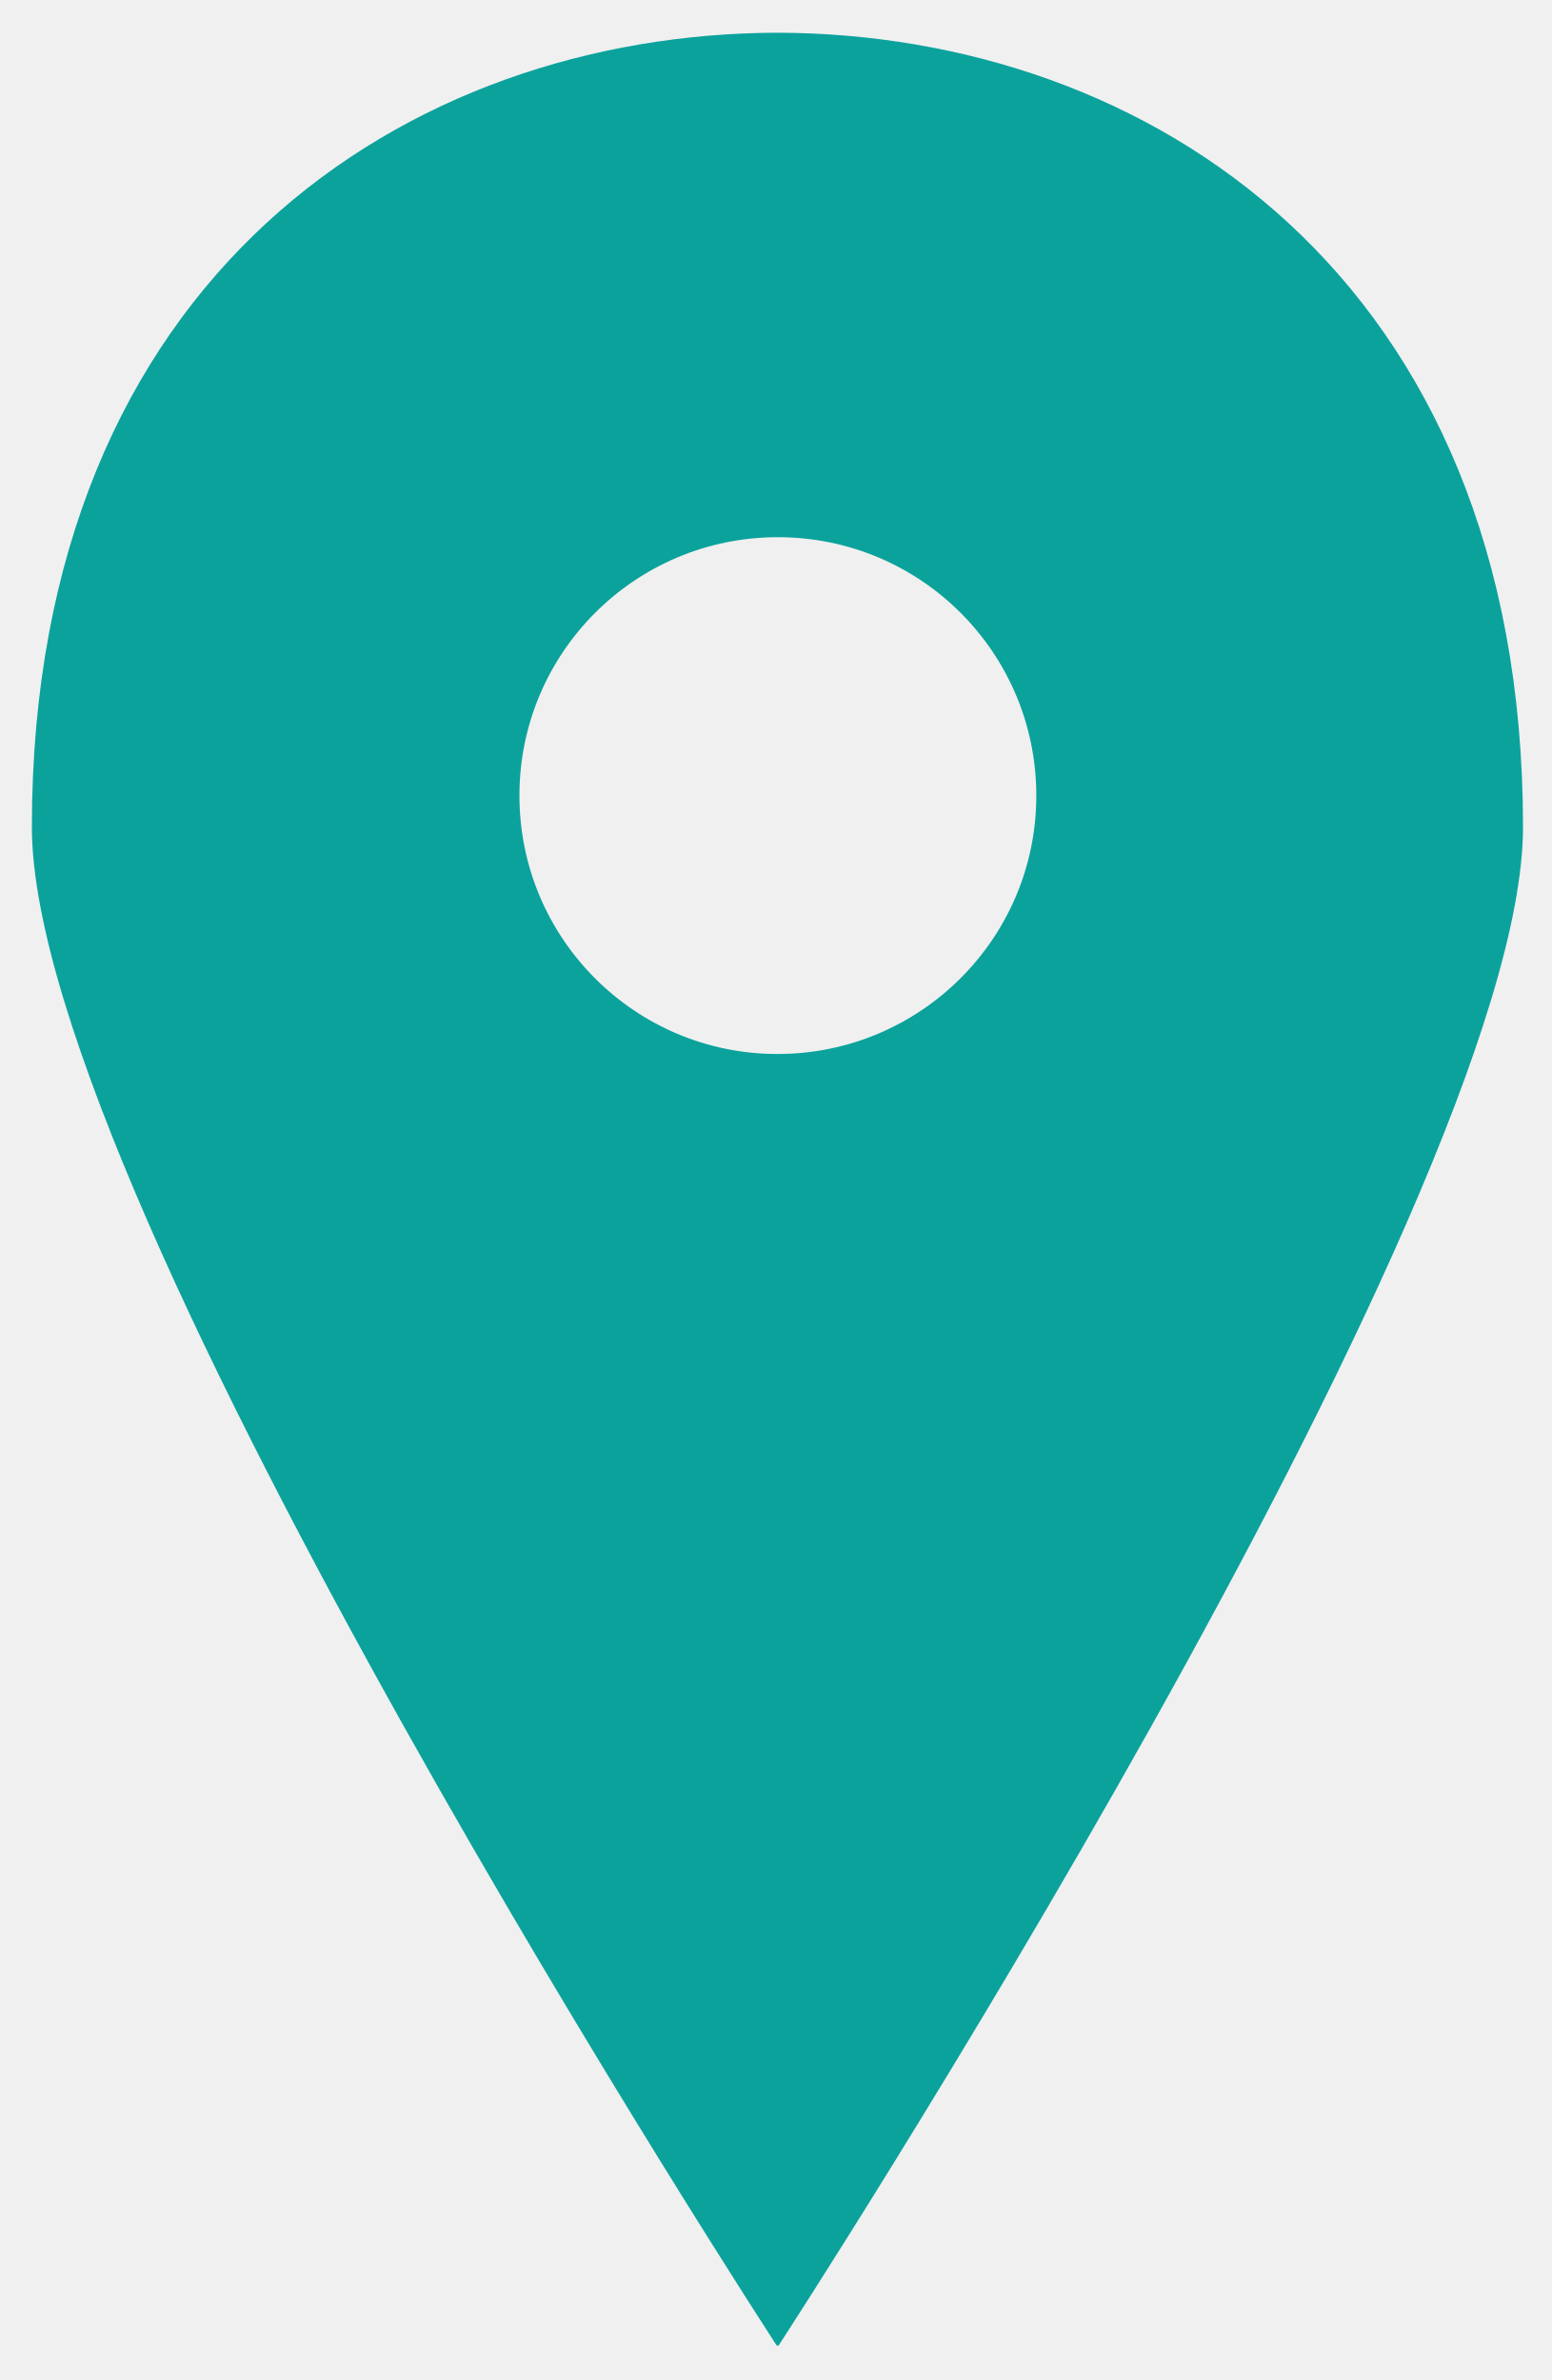
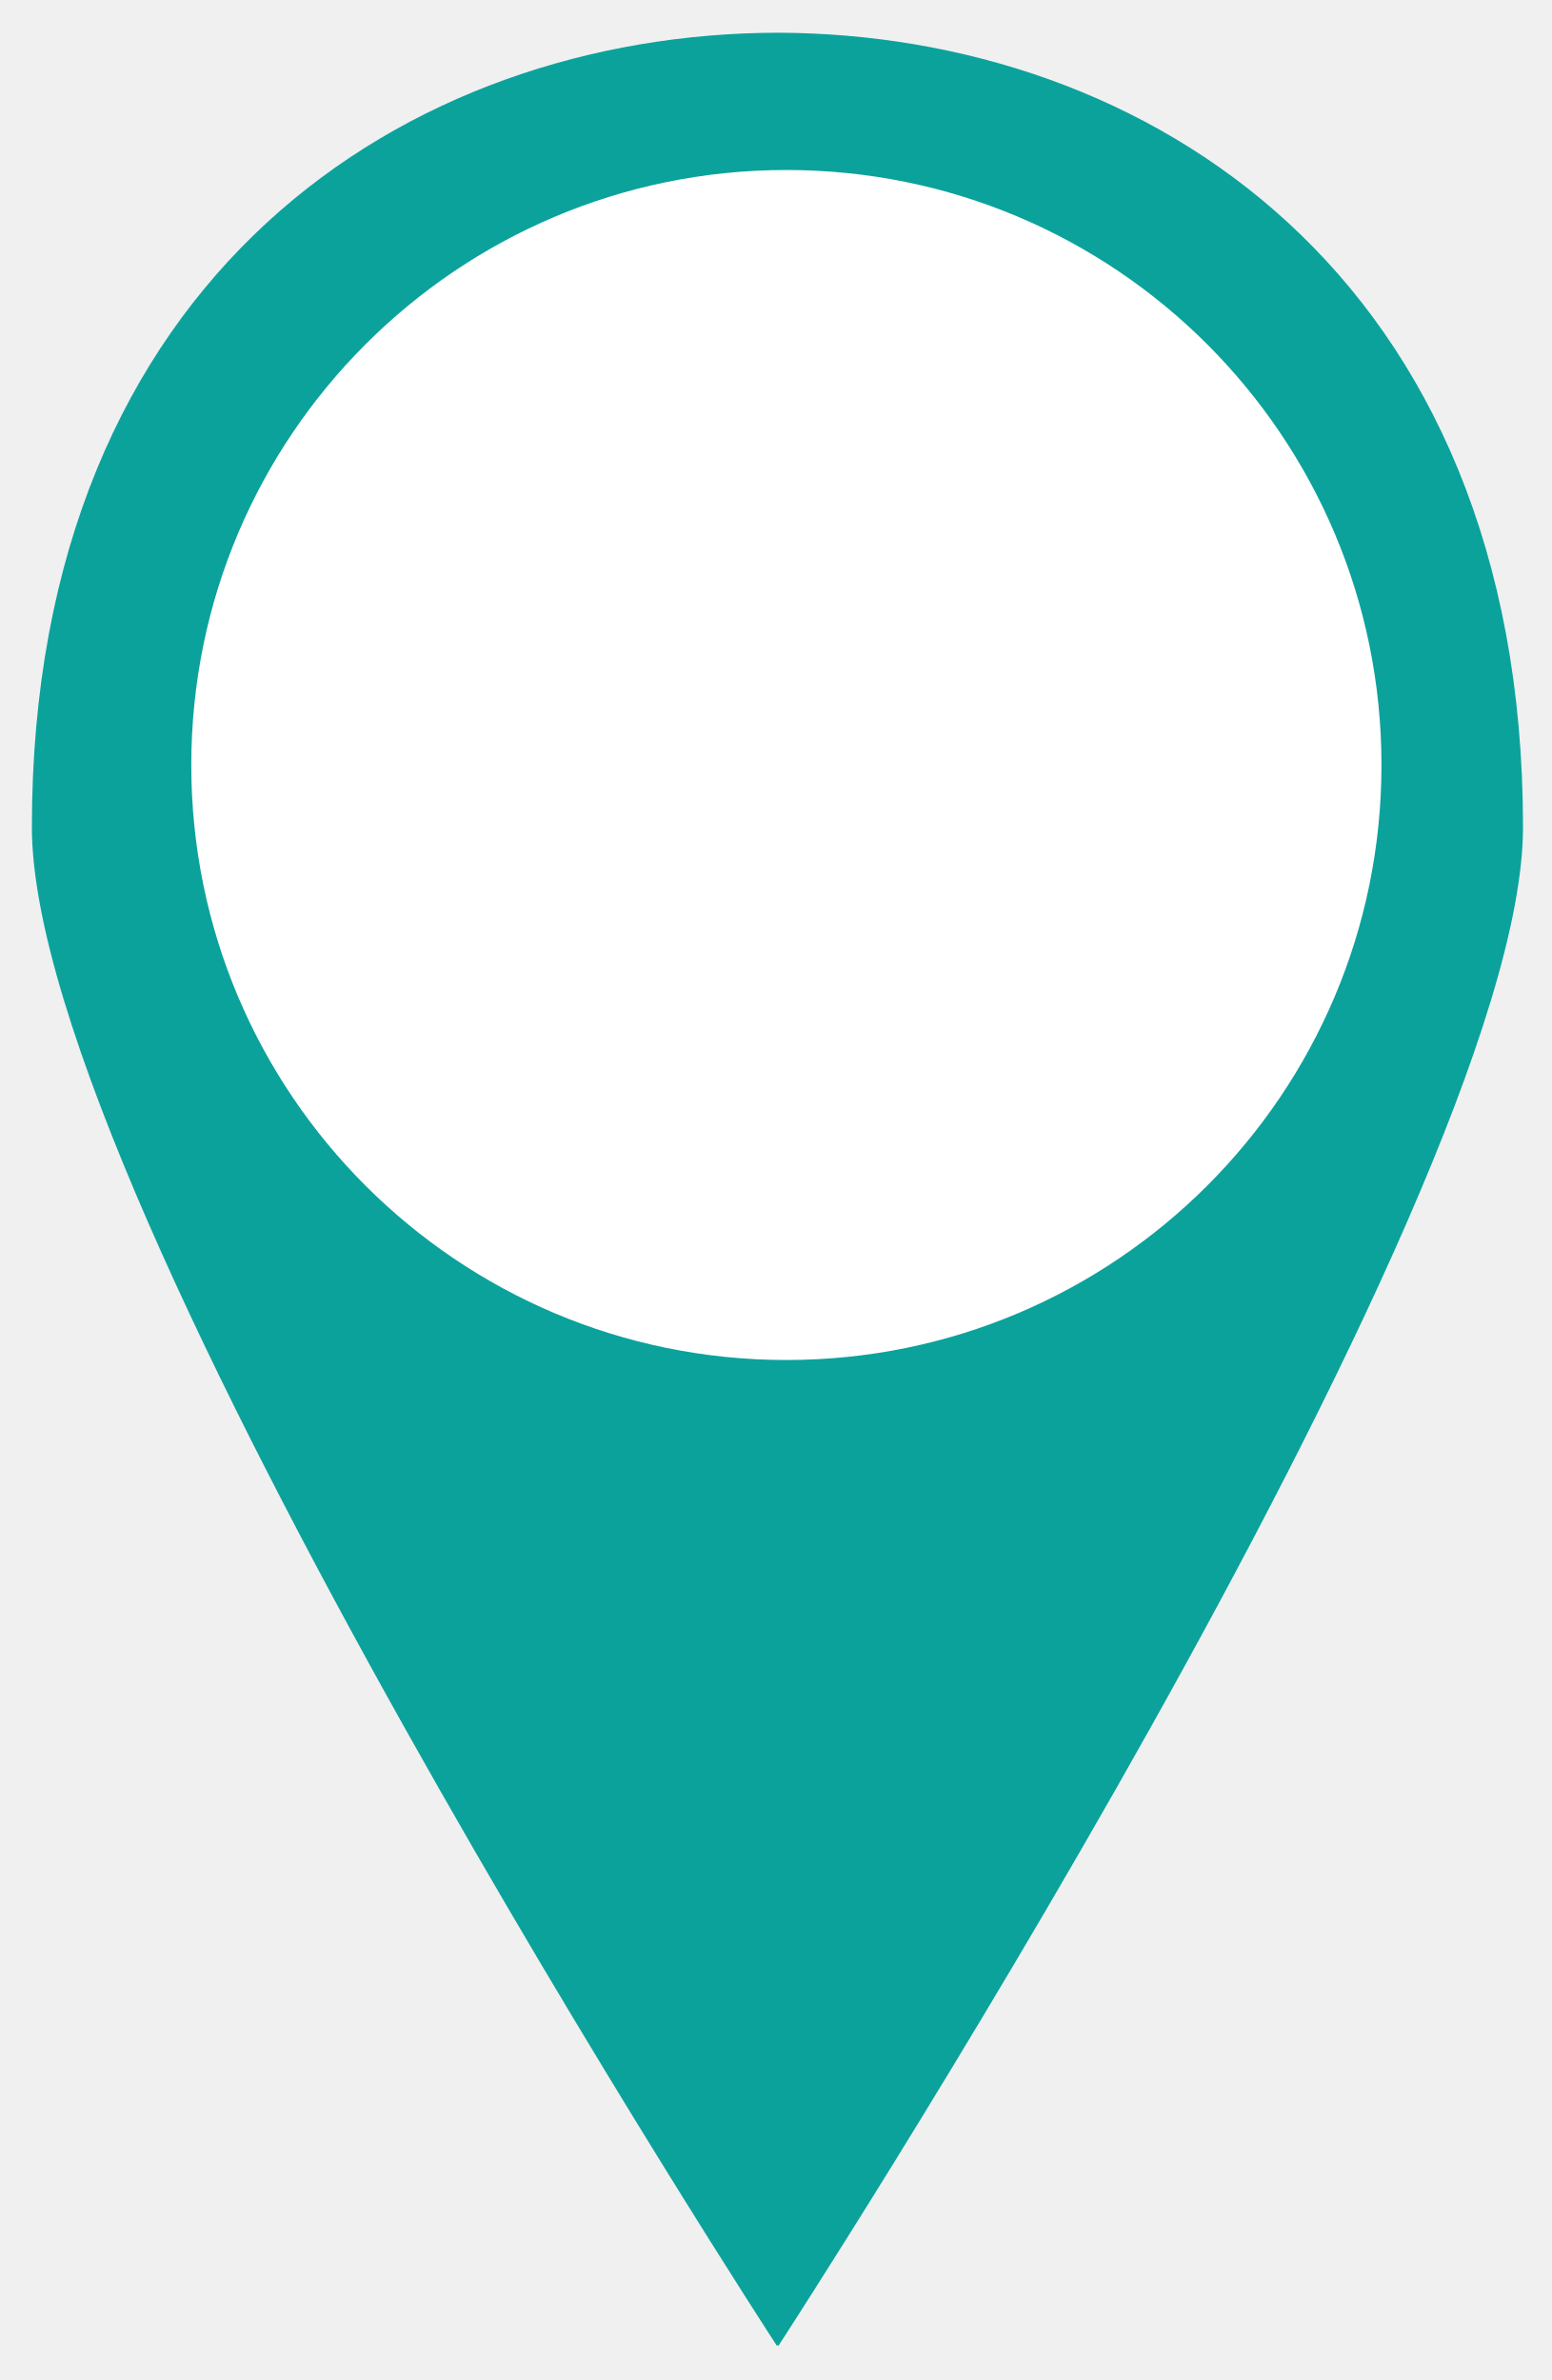
<svg xmlns="http://www.w3.org/2000/svg" version="1.1" id="Layer_1" x="0px" y="0px" viewBox="0 0 365 560" enable-background="new 0 0 365 560" xml:space="preserve">
  <g>
-     <path fill="#0BA29C" d="M182.9,551.7c0,0.1,0.2,0.3,0.2,0.3S358.3,283,358.3,194.6c0-130.1-88.8-186.7-175.4-186.9   C96.3,7.9,7.5,64.5,7.5,194.6c0,88.4,175.3,357.4,175.3,357.4S182.9,551.7,182.9,551.7z M122.2,187.2c0-33.6,27.2-60.8,60.8-60.8   c33.6,0,60.8,27.2,60.8,60.8S216.5,248,182.9,248C149.4,248,122.2,220.8,122.2,187.2z" />
+     <path fill="#0BA29C" d="M182.9,551.7c0,0.1,0.2,0.3,0.2,0.3S358.3,283,358.3,194.6c0-130.1-88.8-186.7-175.4-186.9    C96.3,7.9,7.5,64.5,7.5,194.6c0,88.4,175.3,357.4,175.3,357.4S182.9,551.7,182.9,551.7z M122.2,187.2c0-33.6,27.2-60.8,60.8-60.8    c33.6,0,60.8,27.2,60.8,60.8S216.5,248,182.9,248C149.4,248,122.2,220.8,122.2,187.2z" />
+     <circle cx="185" cy="180" r="140" stroke="null" fill="#fff" />
  </g>
</svg>
